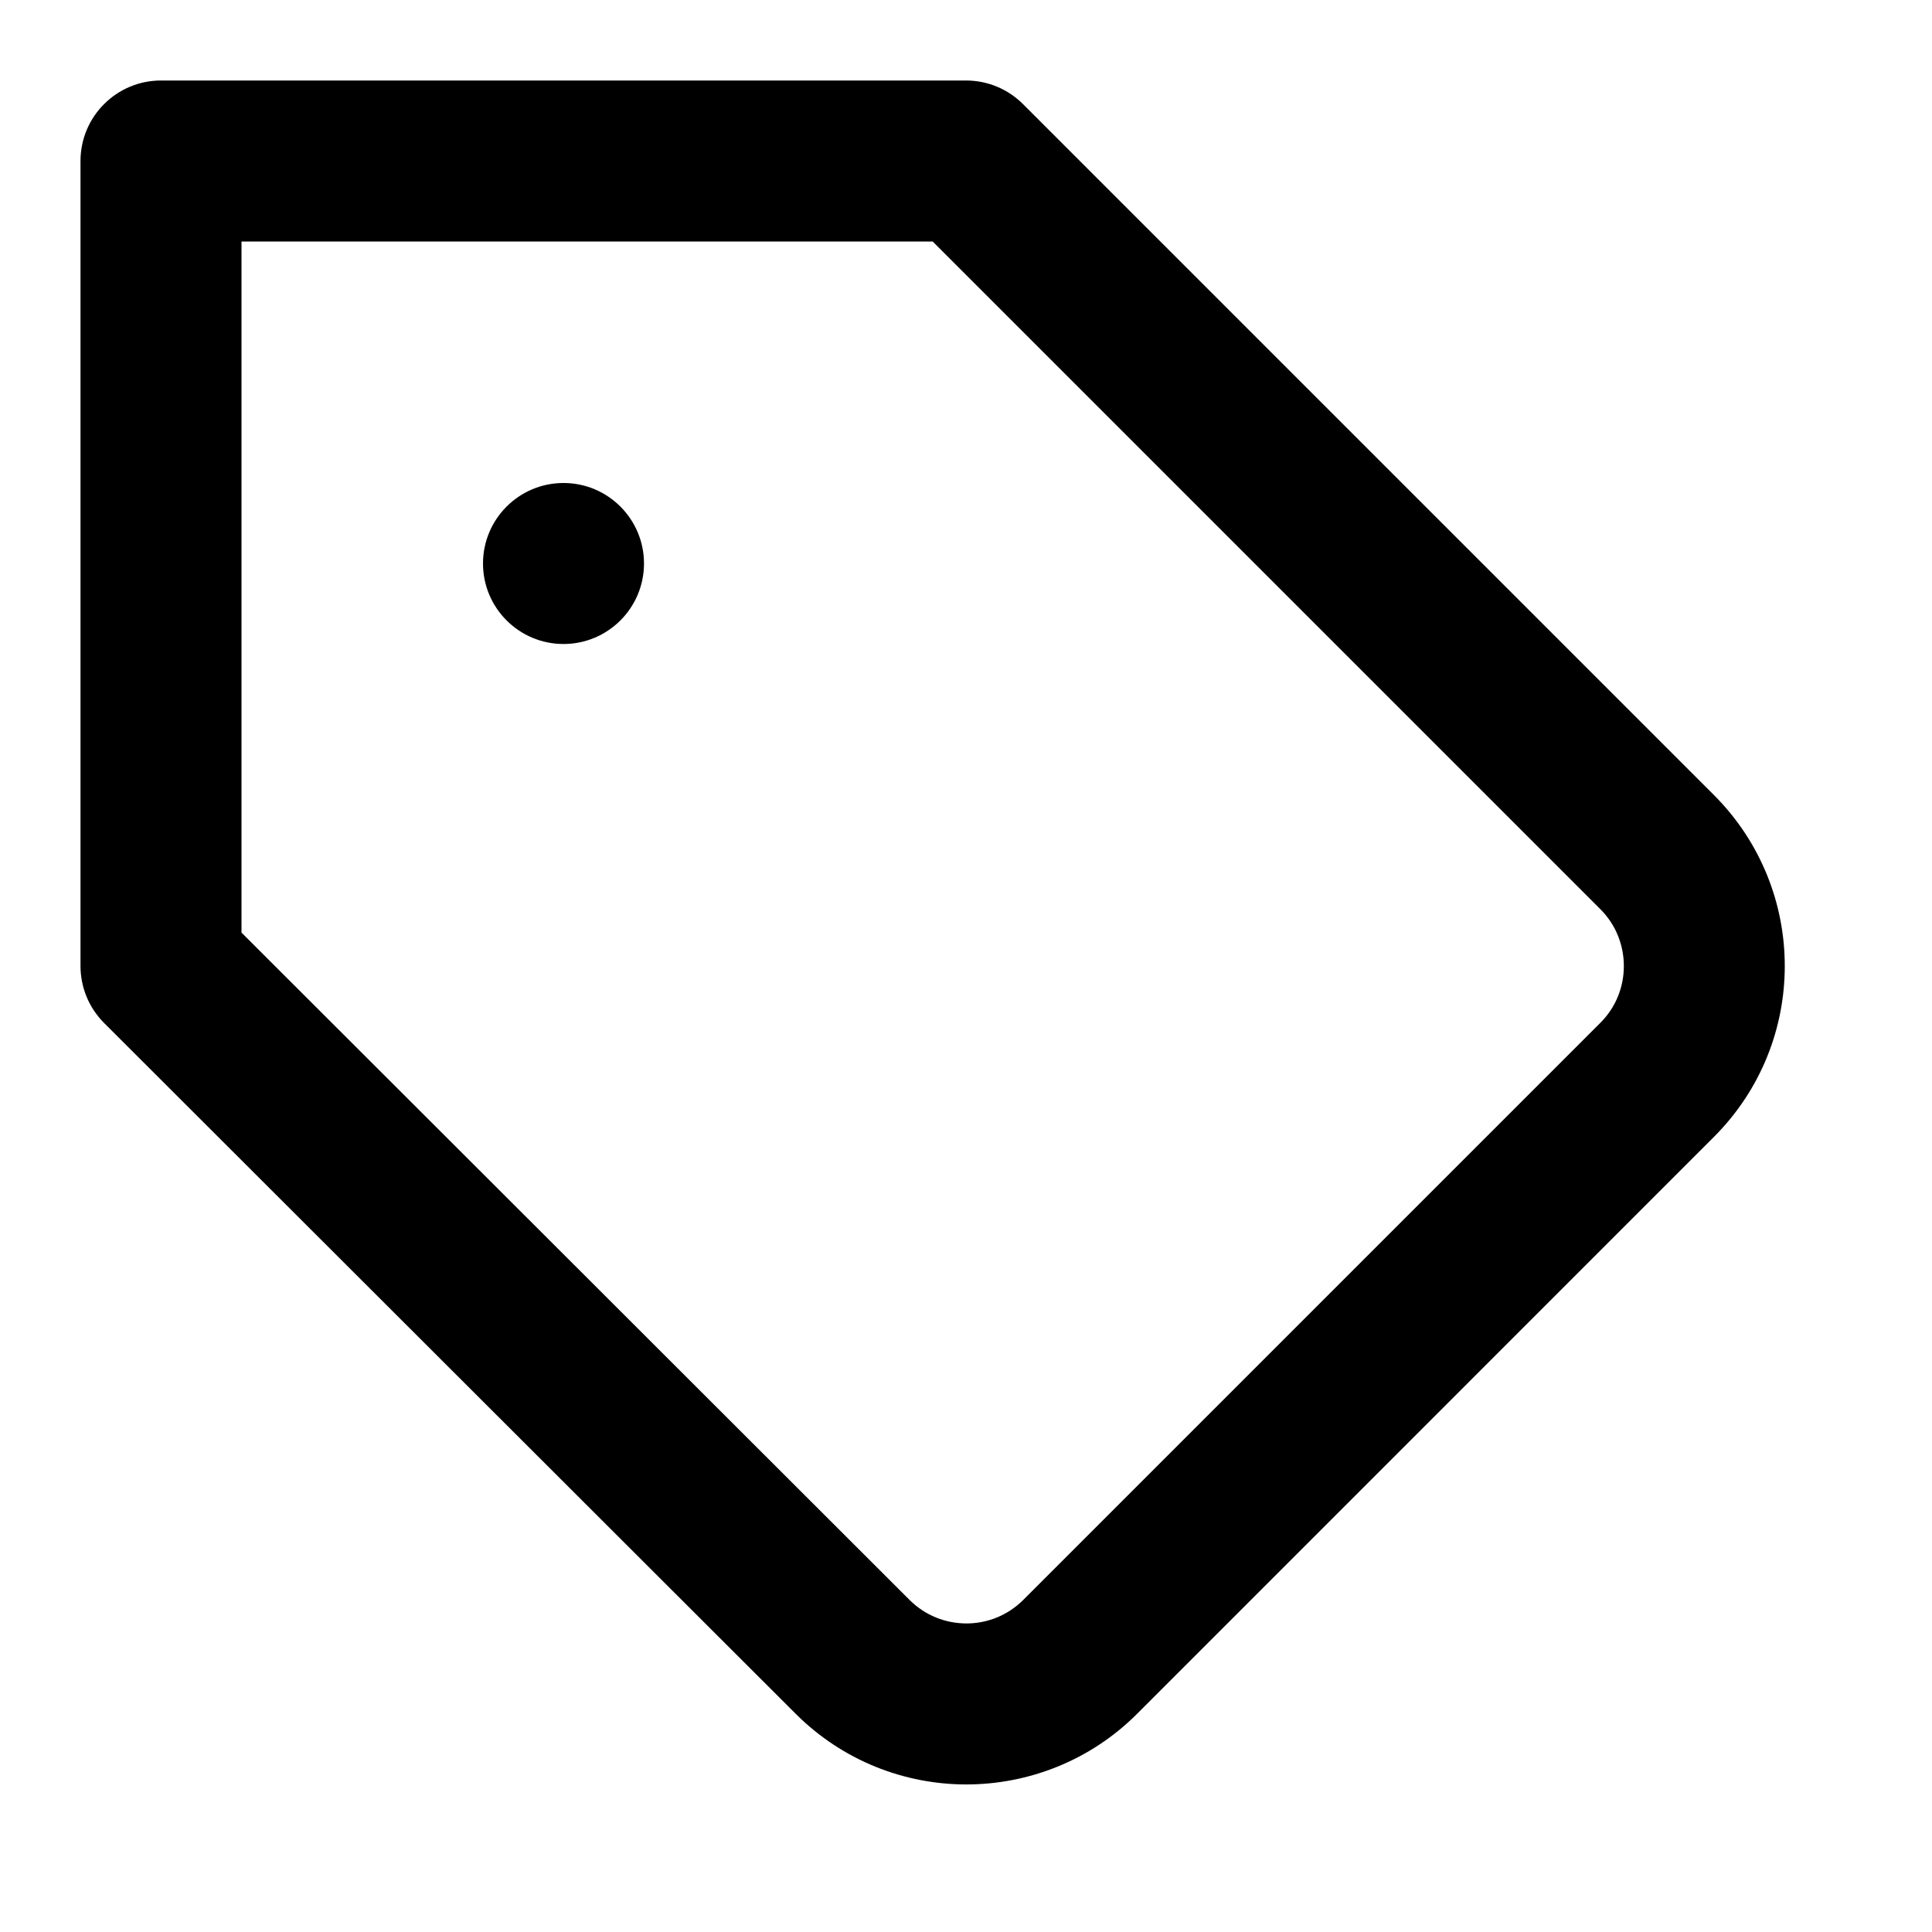
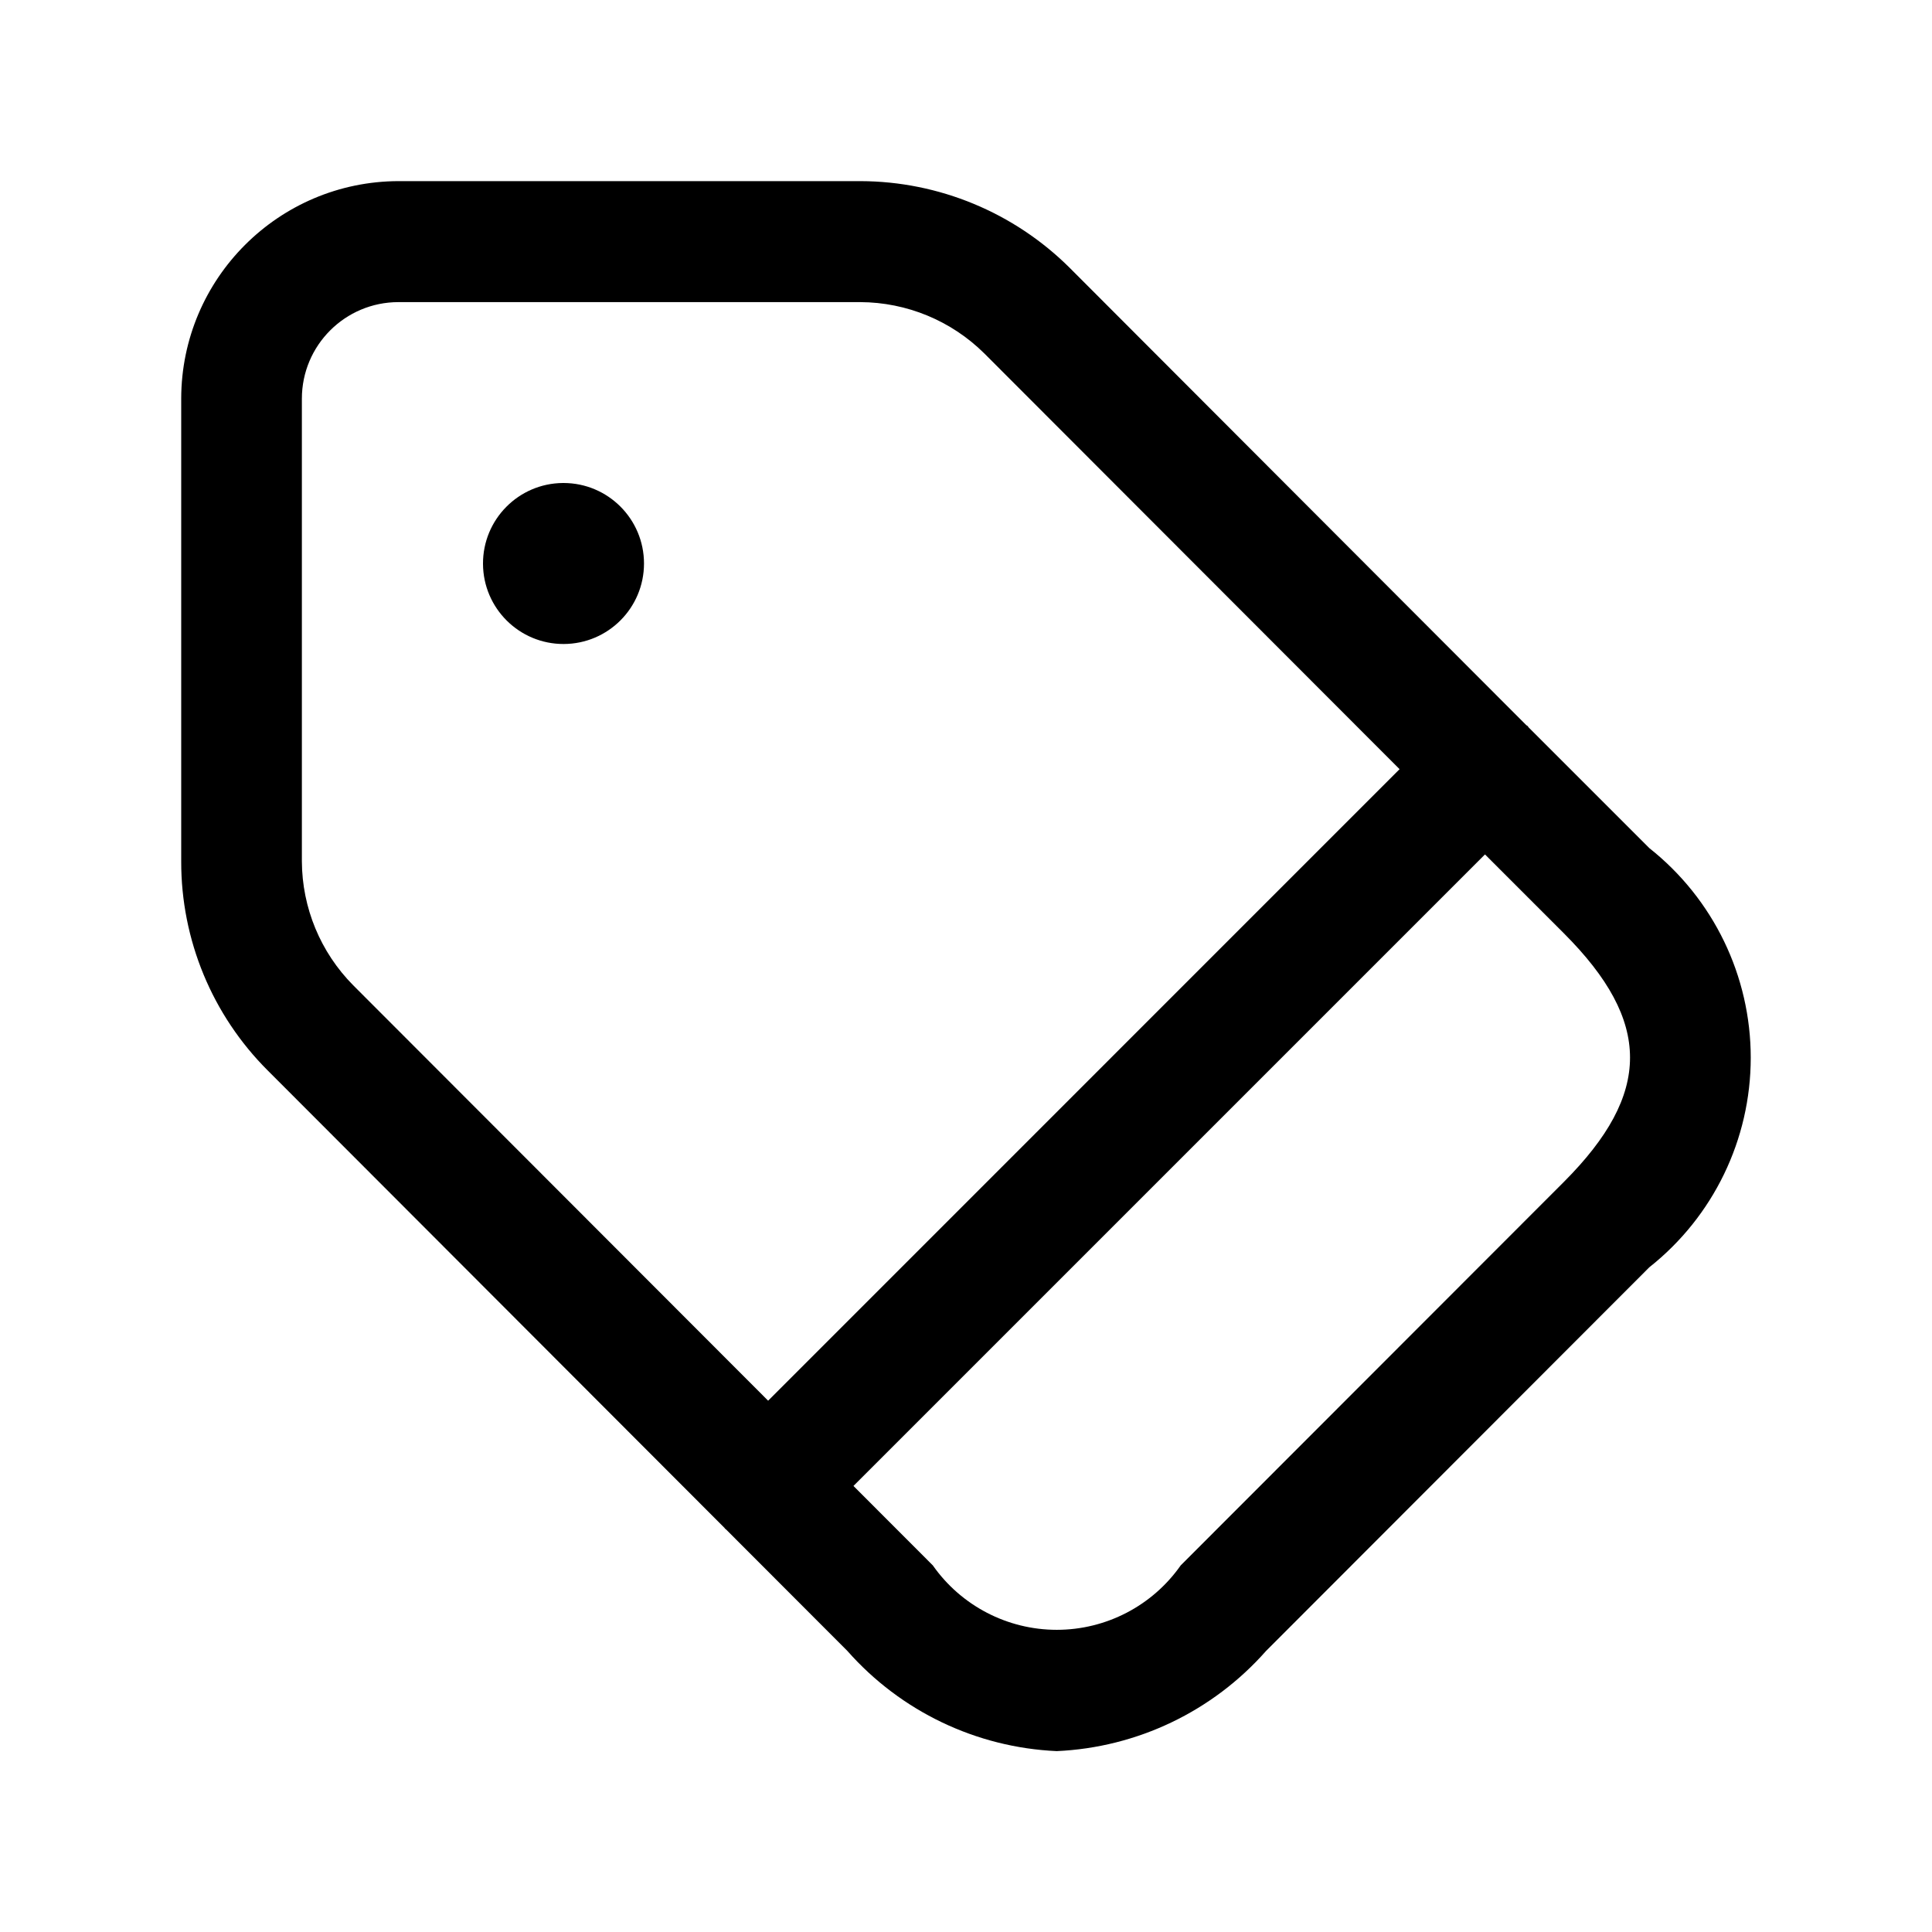
- <svg xmlns="http://www.w3.org/2000/svg" version="1.1" width="24" height="24" viewBox="0 0 24 24">
-   <path d="M21.297 14.117c0.583-0.586 0.874-1.352 0.874-2.115 0.001-0.764-0.29-1.532-0.874-2.12l-8.59-8.59c-0.181-0.18-0.431-0.292-0.707-0.292h-10c-0.552 0-1 0.448-1 1v10c0 0.256 0.098 0.512 0.293 0.708l8.592 8.582c0.586 0.585 1.356 0.878 2.122 0.877s1.536-0.294 2.12-0.879zM19.883 12.703l-7.17 7.17c-0.196 0.196-0.45 0.294-0.707 0.294s-0.512-0.097-0.707-0.292l-8.299-8.29v-8.585h8.586l8.297 8.297c0.192 0.193 0.289 0.447 0.289 0.704s-0.097 0.509-0.289 0.702zM7 8c0.552 0 1-0.448 1-1s-0.448-1-1-1-1 0.448-1 1 0.448 1 1 1z" />
+ <svg xmlns="http://www.w3.org/2000/svg" id="Layer" viewBox="0 0 24 24">
+   <path id="tag" fill="#000000" d="M20.489,10.536l-1.5-1.5c-.005-.005-.006-.012-.012-.017a.1.1,0,0,0-.017-.011L13.289,3.328a3.7,3.7,0,0,0-2.6-1.078H4.951a2.706,2.706,0,0,0-2.7,2.7V10.7a3.659,3.659,0,0,0,1.077,2.6L9,18.98l.007.01L9.02,19l1.507,1.509a3.689,3.689,0,0,0,2.6,1.244,3.689,3.689,0,0,0,2.6-1.244l4.761-4.766A3.32,3.32,0,0,0,20.489,10.536ZM3.75,10.7V4.953a1.2,1.2,0,0,1,1.2-1.2h5.737a2.2,2.2,0,0,1,1.541.638l5.158,5.164L9.542,17.4l-5.154-5.16A2.2,2.2,0,0,1,3.75,10.7ZM19.429,14.68l-4.762,4.766a1.881,1.881,0,0,1-3.079,0l-.986-.987,7.845-7.845.982.982C20.522,12.691,20.522,13.584,19.429,14.68ZM8,7A1,1,0,1,1,6.993,6H7A1,1,0,0,1,8,7Z" />
</svg>
